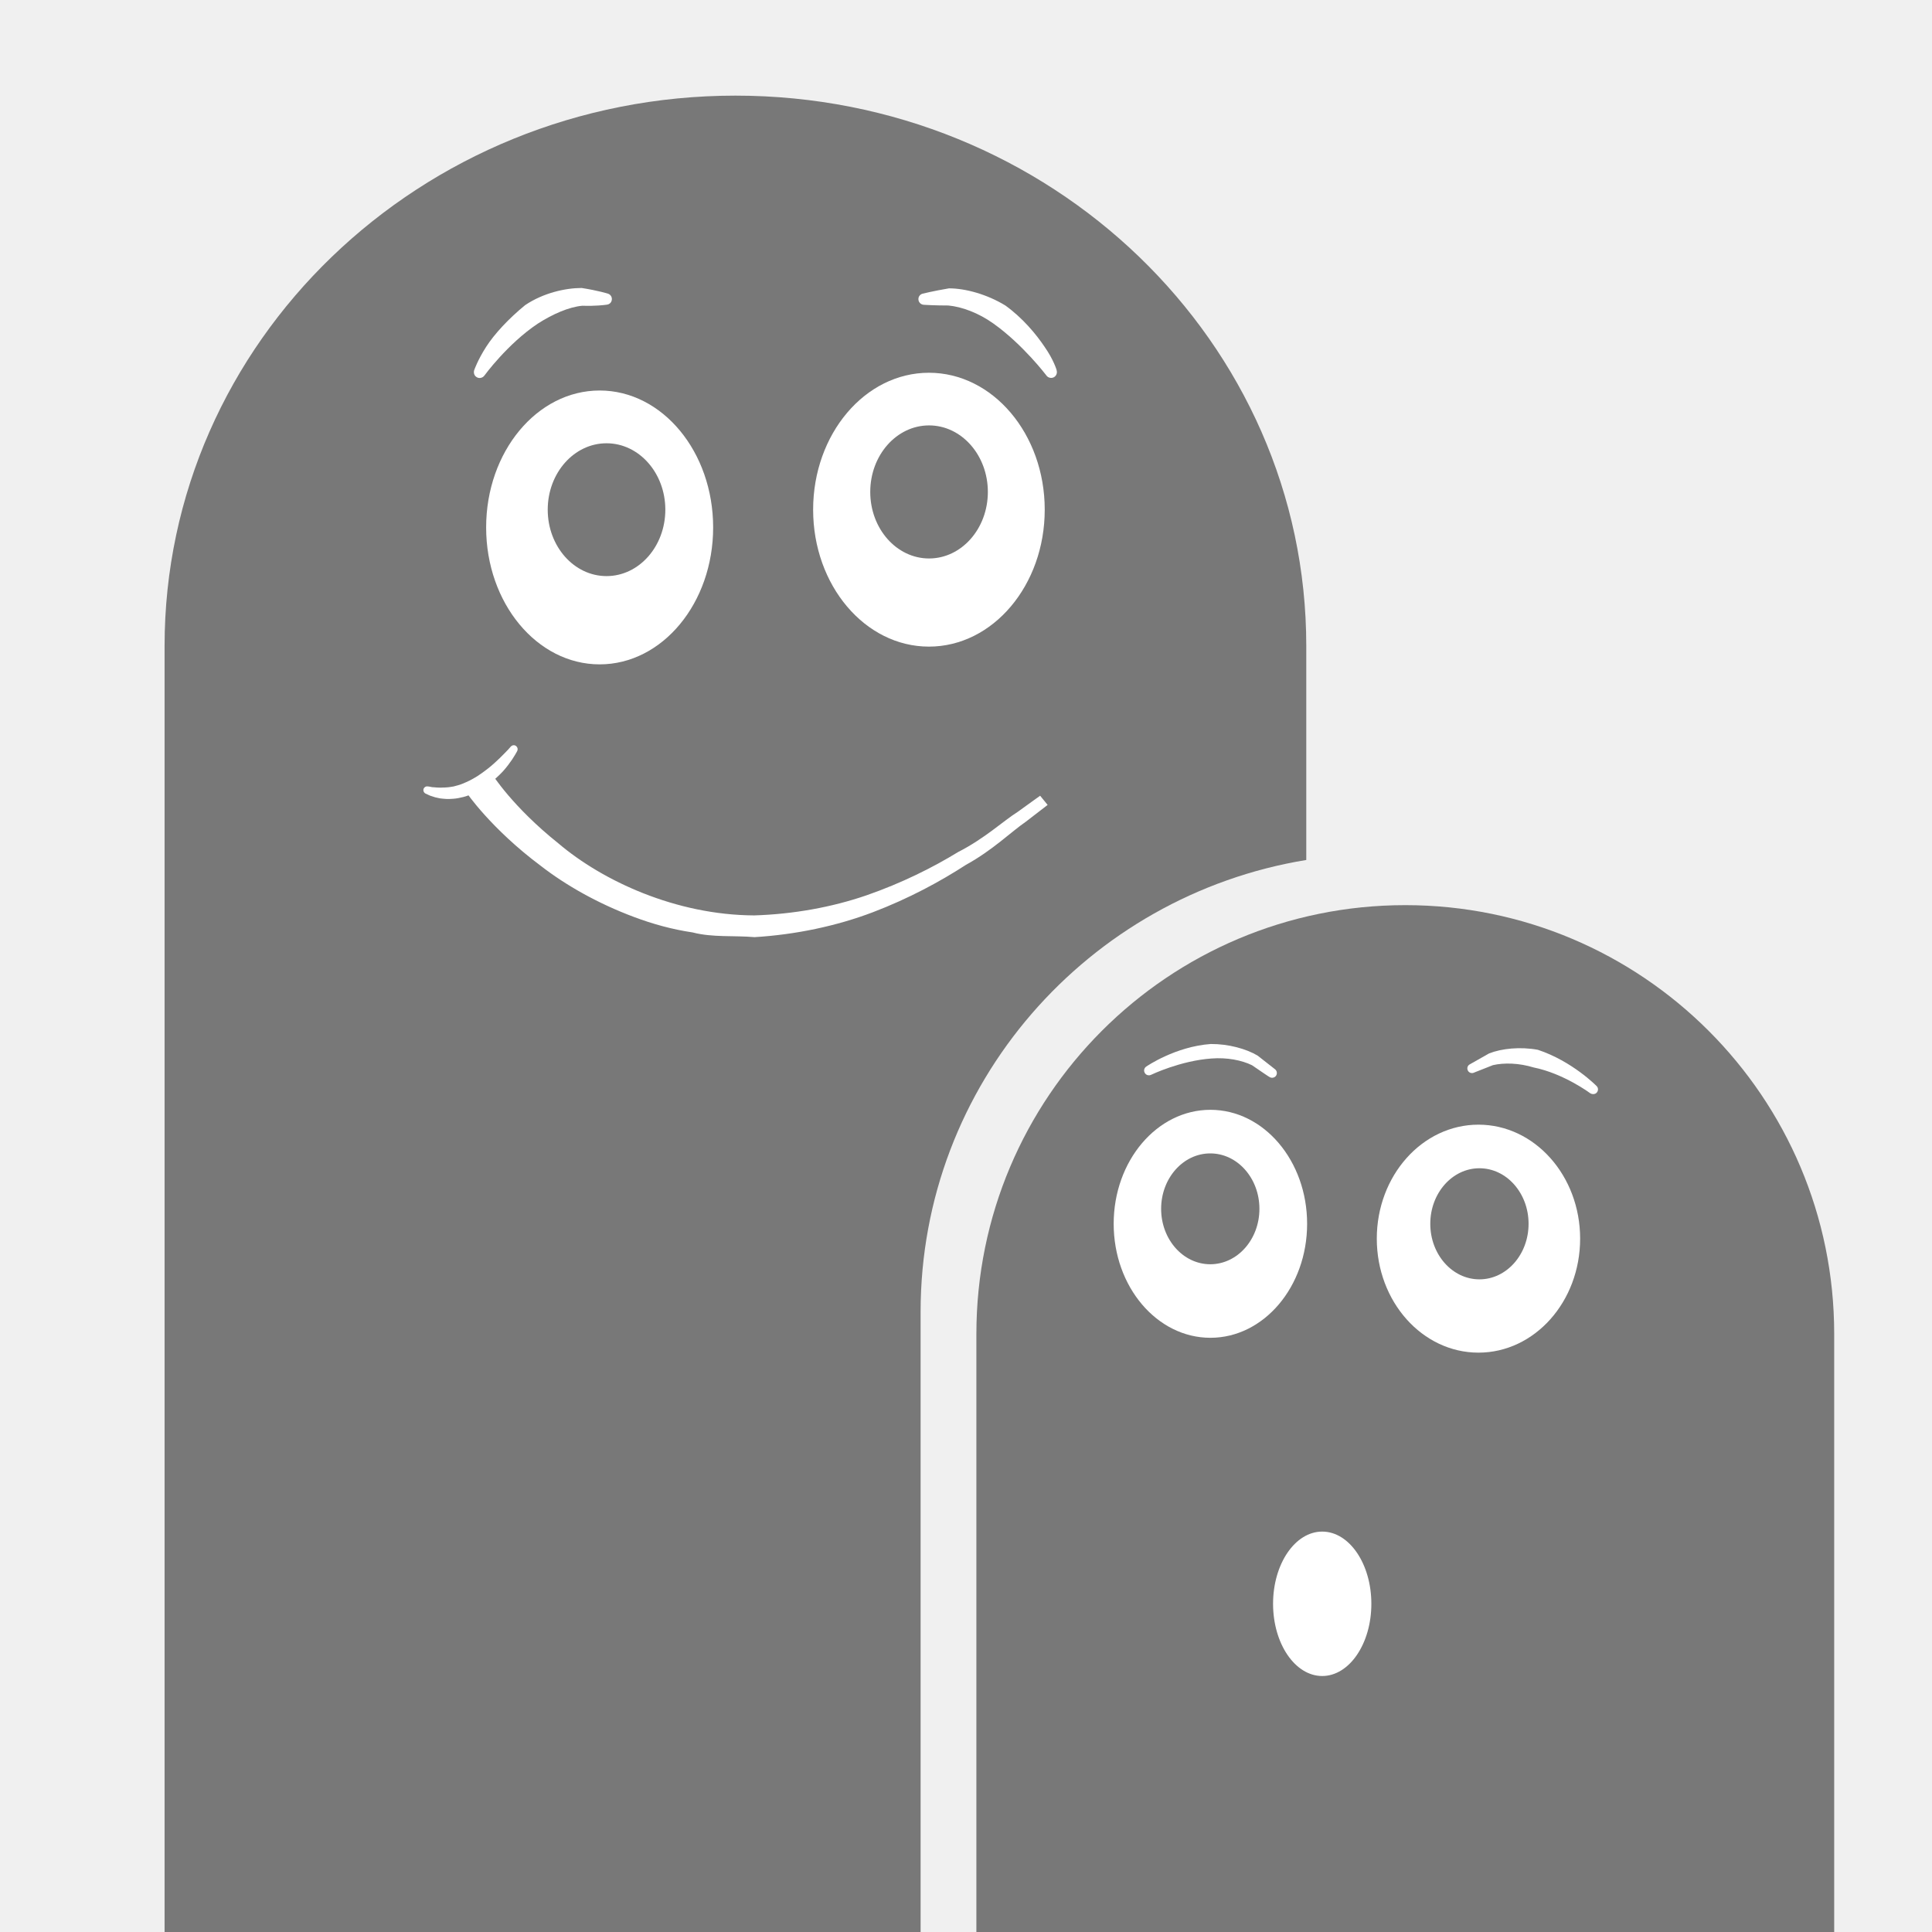
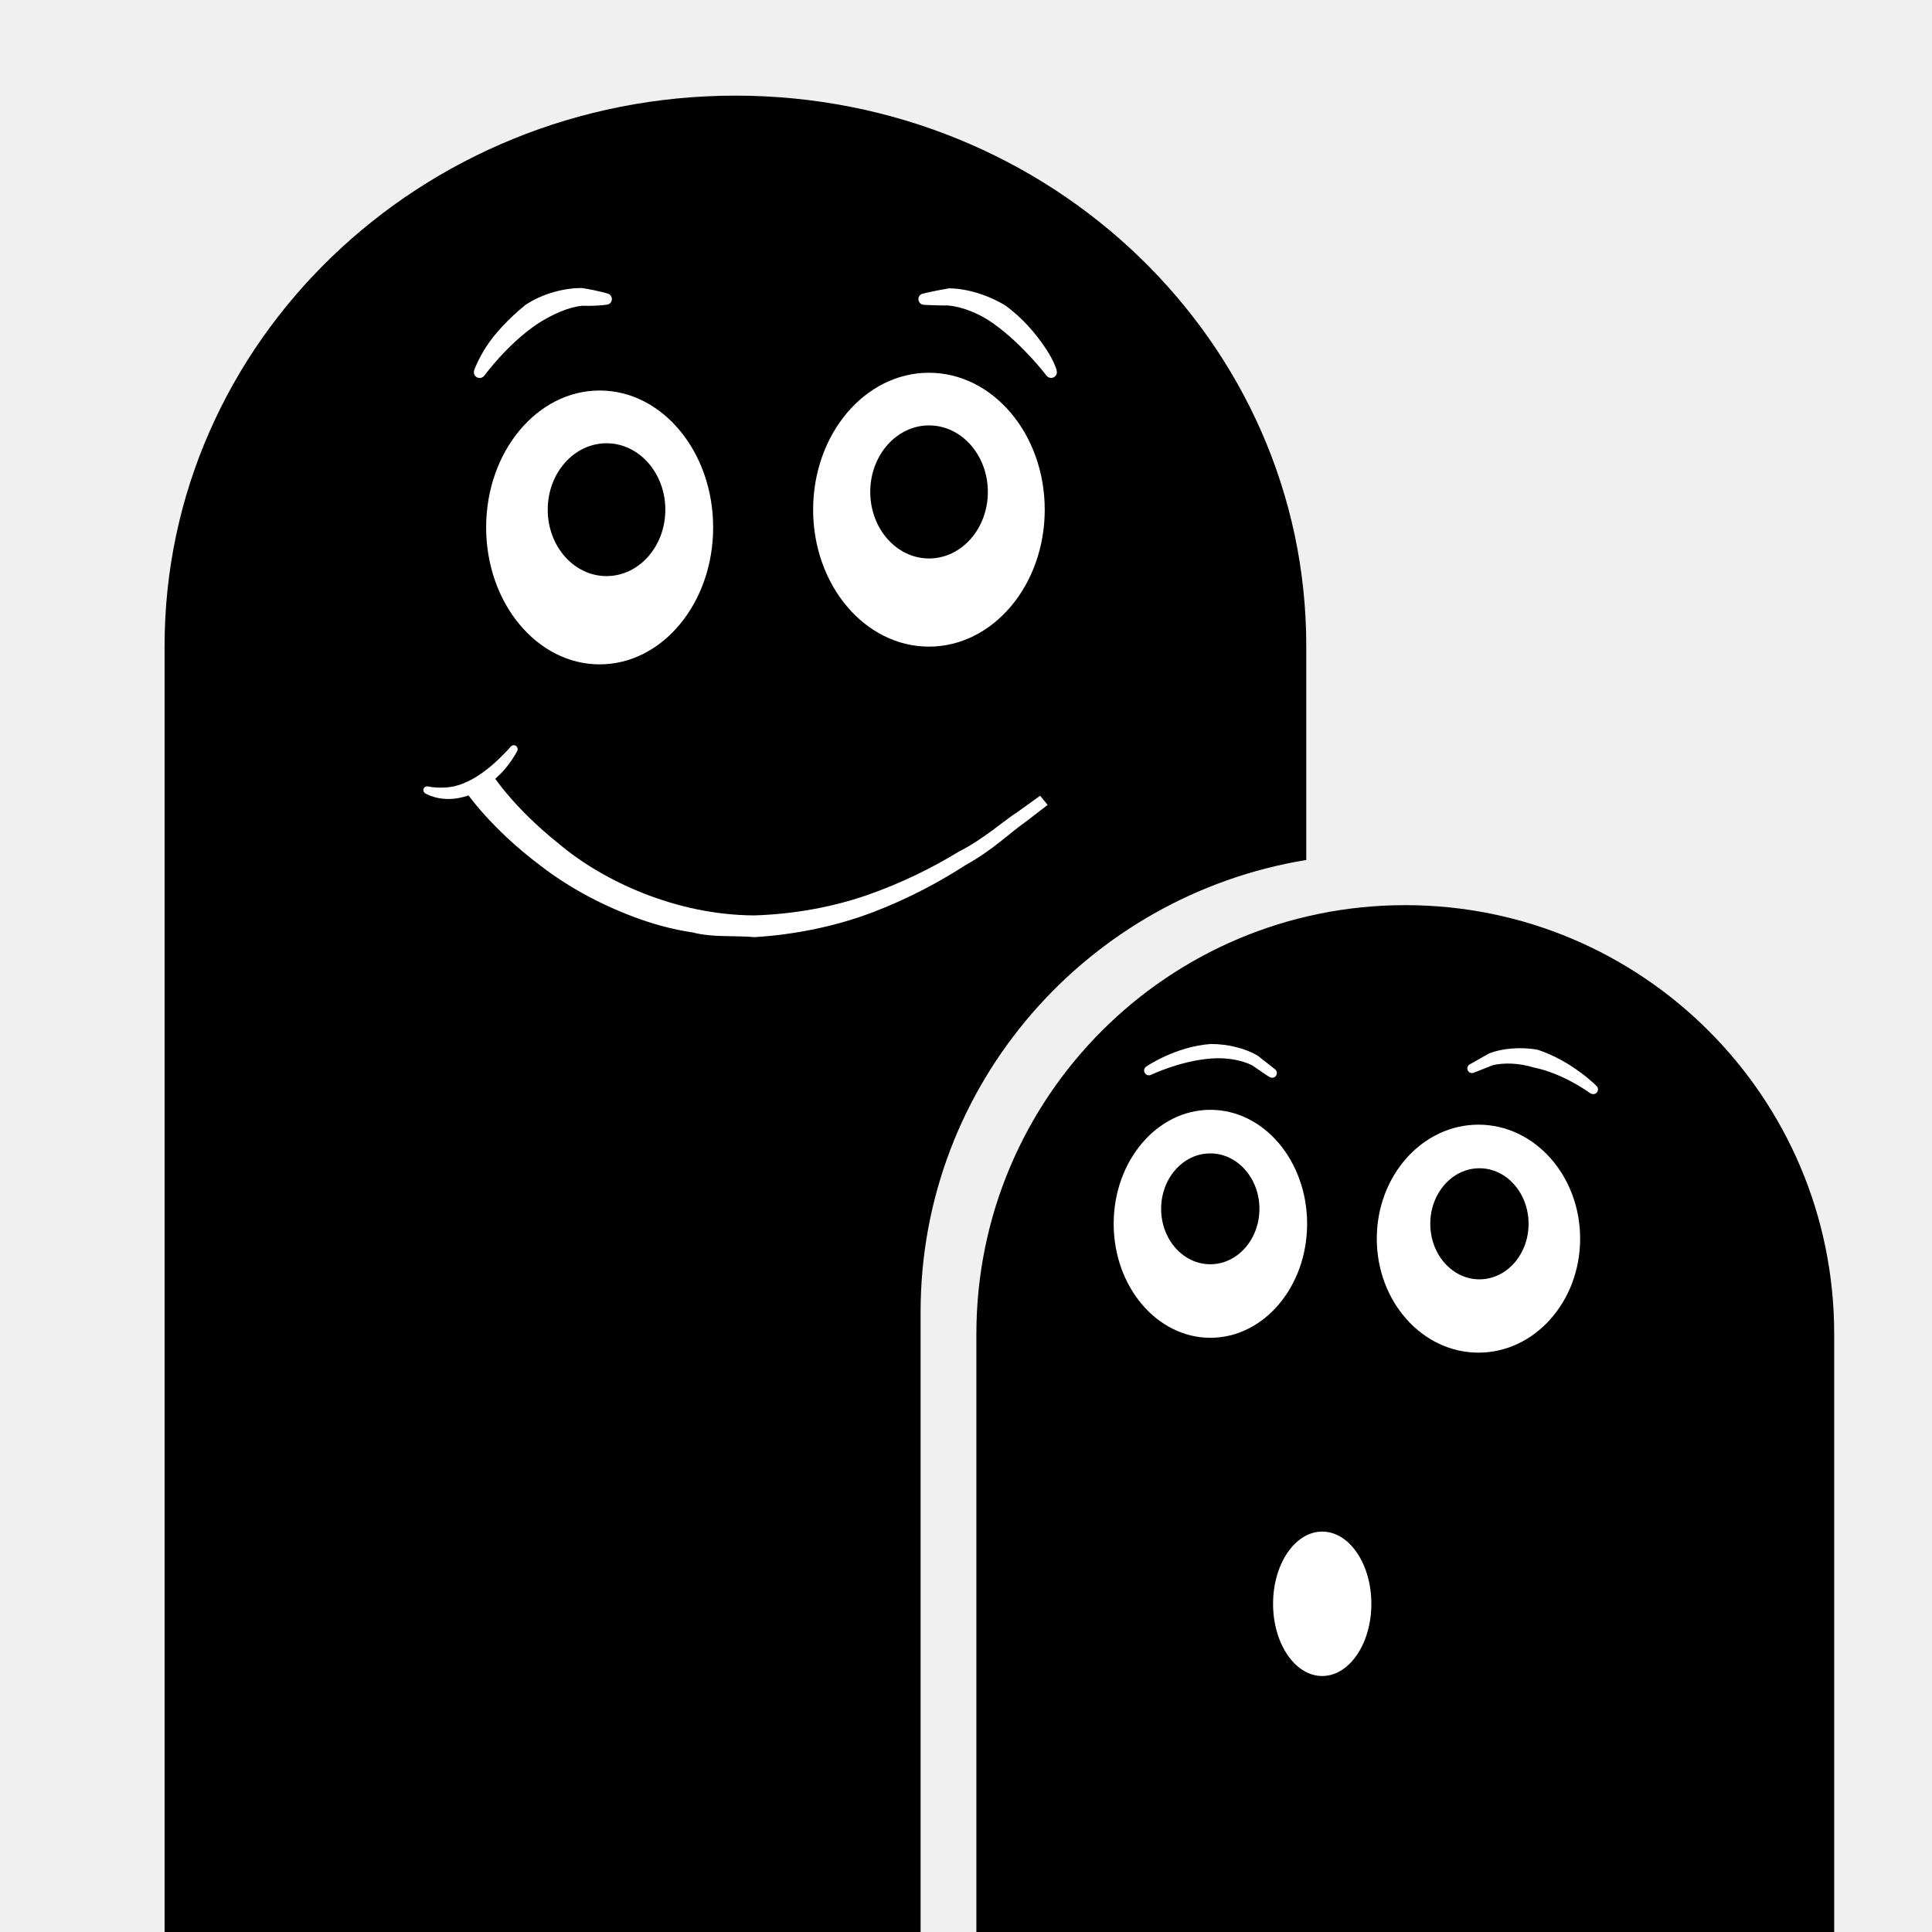
<svg xmlns="http://www.w3.org/2000/svg" version="1.1" id="Layer_1" x="0px" y="0px" width="16px" height="16px" viewBox="0 0 16 16" enable-background="new 0 0 16 16" xml:space="preserve">
-   <path fill="#787878" d="M11.638,7.496c1.961,0,3.552,1.59,3.552,3.55V16H8.086v-4.953C8.086,9.086,9.675,7.496,11.638,7.496z" />
+   <path d="M11.638,7.496c1.961,0,3.552,1.59,3.552,3.55V16H8.086v-4.953C8.086,9.086,9.675,7.496,11.638,7.496z" />
  <g>
-     <path fill="#787878" d="M7.624,10.865c0-1.889,1.388-3.448,3.194-3.743V5.349c0-2.517-2.116-4.557-4.727-4.557   c-2.611,0-4.728,2.041-4.728,4.557V16h6.261V10.865z" />
+     <path d="M7.624,10.865c0-1.889,1.388-3.448,3.194-3.743V5.349c0-2.517-2.116-4.557-4.727-4.557c-2.611,0-4.728,2.041-4.728,4.557   V16h6.261V10.865z" />
  </g>
  <path fill="#FFFFFF" d="M4.076,6.412c0,0,0.168,0.269,0.549,0.573C4.99,7.295,5.597,7.578,6.246,7.581  c0.322-0.01,0.642-0.067,0.932-0.167c0.29-0.101,0.546-0.229,0.757-0.358C8.155,6.944,8.307,6.8,8.429,6.723  C8.546,6.638,8.614,6.59,8.614,6.59l0.062,0.076c0,0-0.066,0.051-0.183,0.141C8.373,6.889,8.222,7.04,8,7.162  C7.787,7.3,7.527,7.441,7.228,7.555C6.93,7.668,6.593,7.74,6.249,7.761C6.077,7.746,5.902,7.765,5.736,7.722  C5.567,7.697,5.405,7.652,5.253,7.595C4.95,7.482,4.684,7.33,4.479,7.171C4.065,6.862,3.862,6.562,3.862,6.562L4.076,6.412z" />
  <ellipse fill="#FFFFFF" cx="4.966" cy="4.368" rx="0.94" ry="1.134" />
  <ellipse fill="#FFFFFF" cx="7.693" cy="4.221" rx="0.959" ry="1.134" />
-   <ellipse fill="#787878" cx="5.023" cy="4.221" rx="0.487" ry="0.55" />
-   <ellipse fill="#787878" cx="7.694" cy="4.074" rx="0.487" ry="0.551" />
+   <ellipse cx="5.023" cy="4.221" rx="0.487" ry="0.55" />
+   <ellipse cx="7.694" cy="4.074" rx="0.487" ry="0.551" />
  <path fill="#FFFFFF" d="M3.928,3.063c0,0,0.028-0.081,0.097-0.189c0.069-0.108,0.187-0.235,0.324-0.347  c0.15-0.101,0.333-0.142,0.468-0.142c0.136,0.021,0.218,0.047,0.218,0.047C5.06,2.44,5.073,2.467,5.065,2.491  C5.06,2.509,5.044,2.521,5.027,2.523L5.011,2.525c0,0-0.081,0.011-0.188,0.007C4.712,2.542,4.579,2.6,4.454,2.68  C4.202,2.848,4.011,3.111,4.011,3.111c-0.016,0.021-0.046,0.026-0.067,0.01C3.926,3.109,3.92,3.083,3.928,3.063z" />
  <path fill="#FFFFFF" d="M8.667,3.111c0,0-0.195-0.258-0.442-0.433C8.103,2.591,7.964,2.54,7.854,2.53  c-0.109,0-0.188-0.005-0.188-0.005L7.649,2.524C7.624,2.522,7.604,2.5,7.606,2.474c0.001-0.021,0.016-0.037,0.035-0.042  c0,0,0.083-0.021,0.218-0.044c0.134,0,0.313,0.048,0.467,0.142c0.144,0.104,0.256,0.239,0.326,0.344  C8.726,2.98,8.75,3.063,8.75,3.063l0.001,0.006c0.007,0.024-0.007,0.052-0.033,0.059C8.699,3.133,8.678,3.126,8.667,3.111z" />
  <ellipse fill="#FFFFFF" cx="12.244" cy="10.258" rx="0.842" ry="0.944" />
  <ellipse fill="#FFFFFF" cx="10.024" cy="10.135" rx="0.801" ry="0.944" />
-   <ellipse fill="#787878" cx="12.252" cy="10.135" rx="0.407" ry="0.46" />
-   <ellipse fill="#787878" cx="10.023" cy="10.011" rx="0.407" ry="0.459" />
+   <ellipse cx="12.252" cy="10.135" rx="0.407" ry="0.46" />
+   <ellipse cx="10.023" cy="10.011" rx="0.407" ry="0.459" />
  <path fill="#FFFFFF" d="M13.17,9.054c0,0-0.22-0.164-0.47-0.214c-0.121-0.037-0.244-0.04-0.336-0.019  c-0.088,0.035-0.147,0.058-0.147,0.058l-0.012,0.005c-0.02,0.008-0.043-0.002-0.05-0.021c-0.008-0.019,0-0.04,0.018-0.049  c0,0,0.063-0.036,0.159-0.09c0.104-0.041,0.257-0.057,0.404-0.03c0.284,0.094,0.485,0.299,0.485,0.299  c0.017,0.015,0.017,0.041,0.001,0.057C13.21,9.063,13.186,9.064,13.17,9.054z" />
  <path fill="#FFFFFF" d="M9.494,8.832c0,0,0.239-0.165,0.533-0.186c0.147-0.001,0.294,0.04,0.388,0.096  c0.086,0.068,0.144,0.113,0.144,0.113c0.018,0.014,0.02,0.039,0.007,0.056c-0.013,0.016-0.036,0.019-0.053,0.008L10.5,8.911  c0,0-0.053-0.035-0.131-0.089c-0.085-0.042-0.208-0.066-0.336-0.056C9.776,8.784,9.533,8.901,9.533,8.901  c-0.02,0.01-0.045,0.002-0.054-0.019C9.47,8.865,9.477,8.842,9.494,8.832z" />
  <ellipse fill="#FFFFFF" cx="10.95" cy="13.282" rx="0.407" ry="0.598" />
  <path fill="#FFFFFF" d="M4.284,6.218c0,0-0.006,0.013-0.019,0.034c-0.012,0.021-0.031,0.05-0.057,0.084  C4.195,6.353,4.181,6.37,4.165,6.388C4.148,6.406,4.13,6.424,4.11,6.442C4.091,6.459,4.07,6.478,4.048,6.495  C4.025,6.512,4,6.527,3.976,6.542C3.95,6.557,3.924,6.569,3.897,6.581C3.871,6.591,3.843,6.6,3.816,6.605  c-0.027,0.007-0.054,0.01-0.08,0.011c-0.025,0.002-0.05,0.001-0.072-0.002c-0.022-0.001-0.042-0.008-0.06-0.011  C3.588,6.598,3.573,6.593,3.561,6.589c-0.023-0.01-0.037-0.017-0.037-0.017C3.509,6.564,3.502,6.546,3.509,6.53  c0.006-0.012,0.02-0.02,0.033-0.017l0.003,0c0,0,0.013,0.001,0.034,0.006c0.011,0,0.024,0.002,0.039,0.003  c0.015,0,0.032,0.002,0.05,0c0.01,0,0.019,0,0.028-0.001c0.01-0.001,0.02-0.001,0.03-0.003c0.01-0.001,0.021-0.003,0.031-0.005  C3.768,6.51,3.779,6.507,3.79,6.504c0.021-0.005,0.044-0.015,0.065-0.024C3.877,6.471,3.9,6.459,3.921,6.447  c0.022-0.012,0.042-0.025,0.063-0.04c0.02-0.014,0.04-0.029,0.058-0.043c0.02-0.016,0.037-0.03,0.053-0.045S4.127,6.29,4.141,6.276  c0.028-0.027,0.05-0.051,0.066-0.067C4.222,6.192,4.23,6.183,4.23,6.183l0.001-0.001C4.244,6.169,4.263,6.168,4.276,6.18  C4.287,6.19,4.29,6.206,4.284,6.218z" />
</svg>
